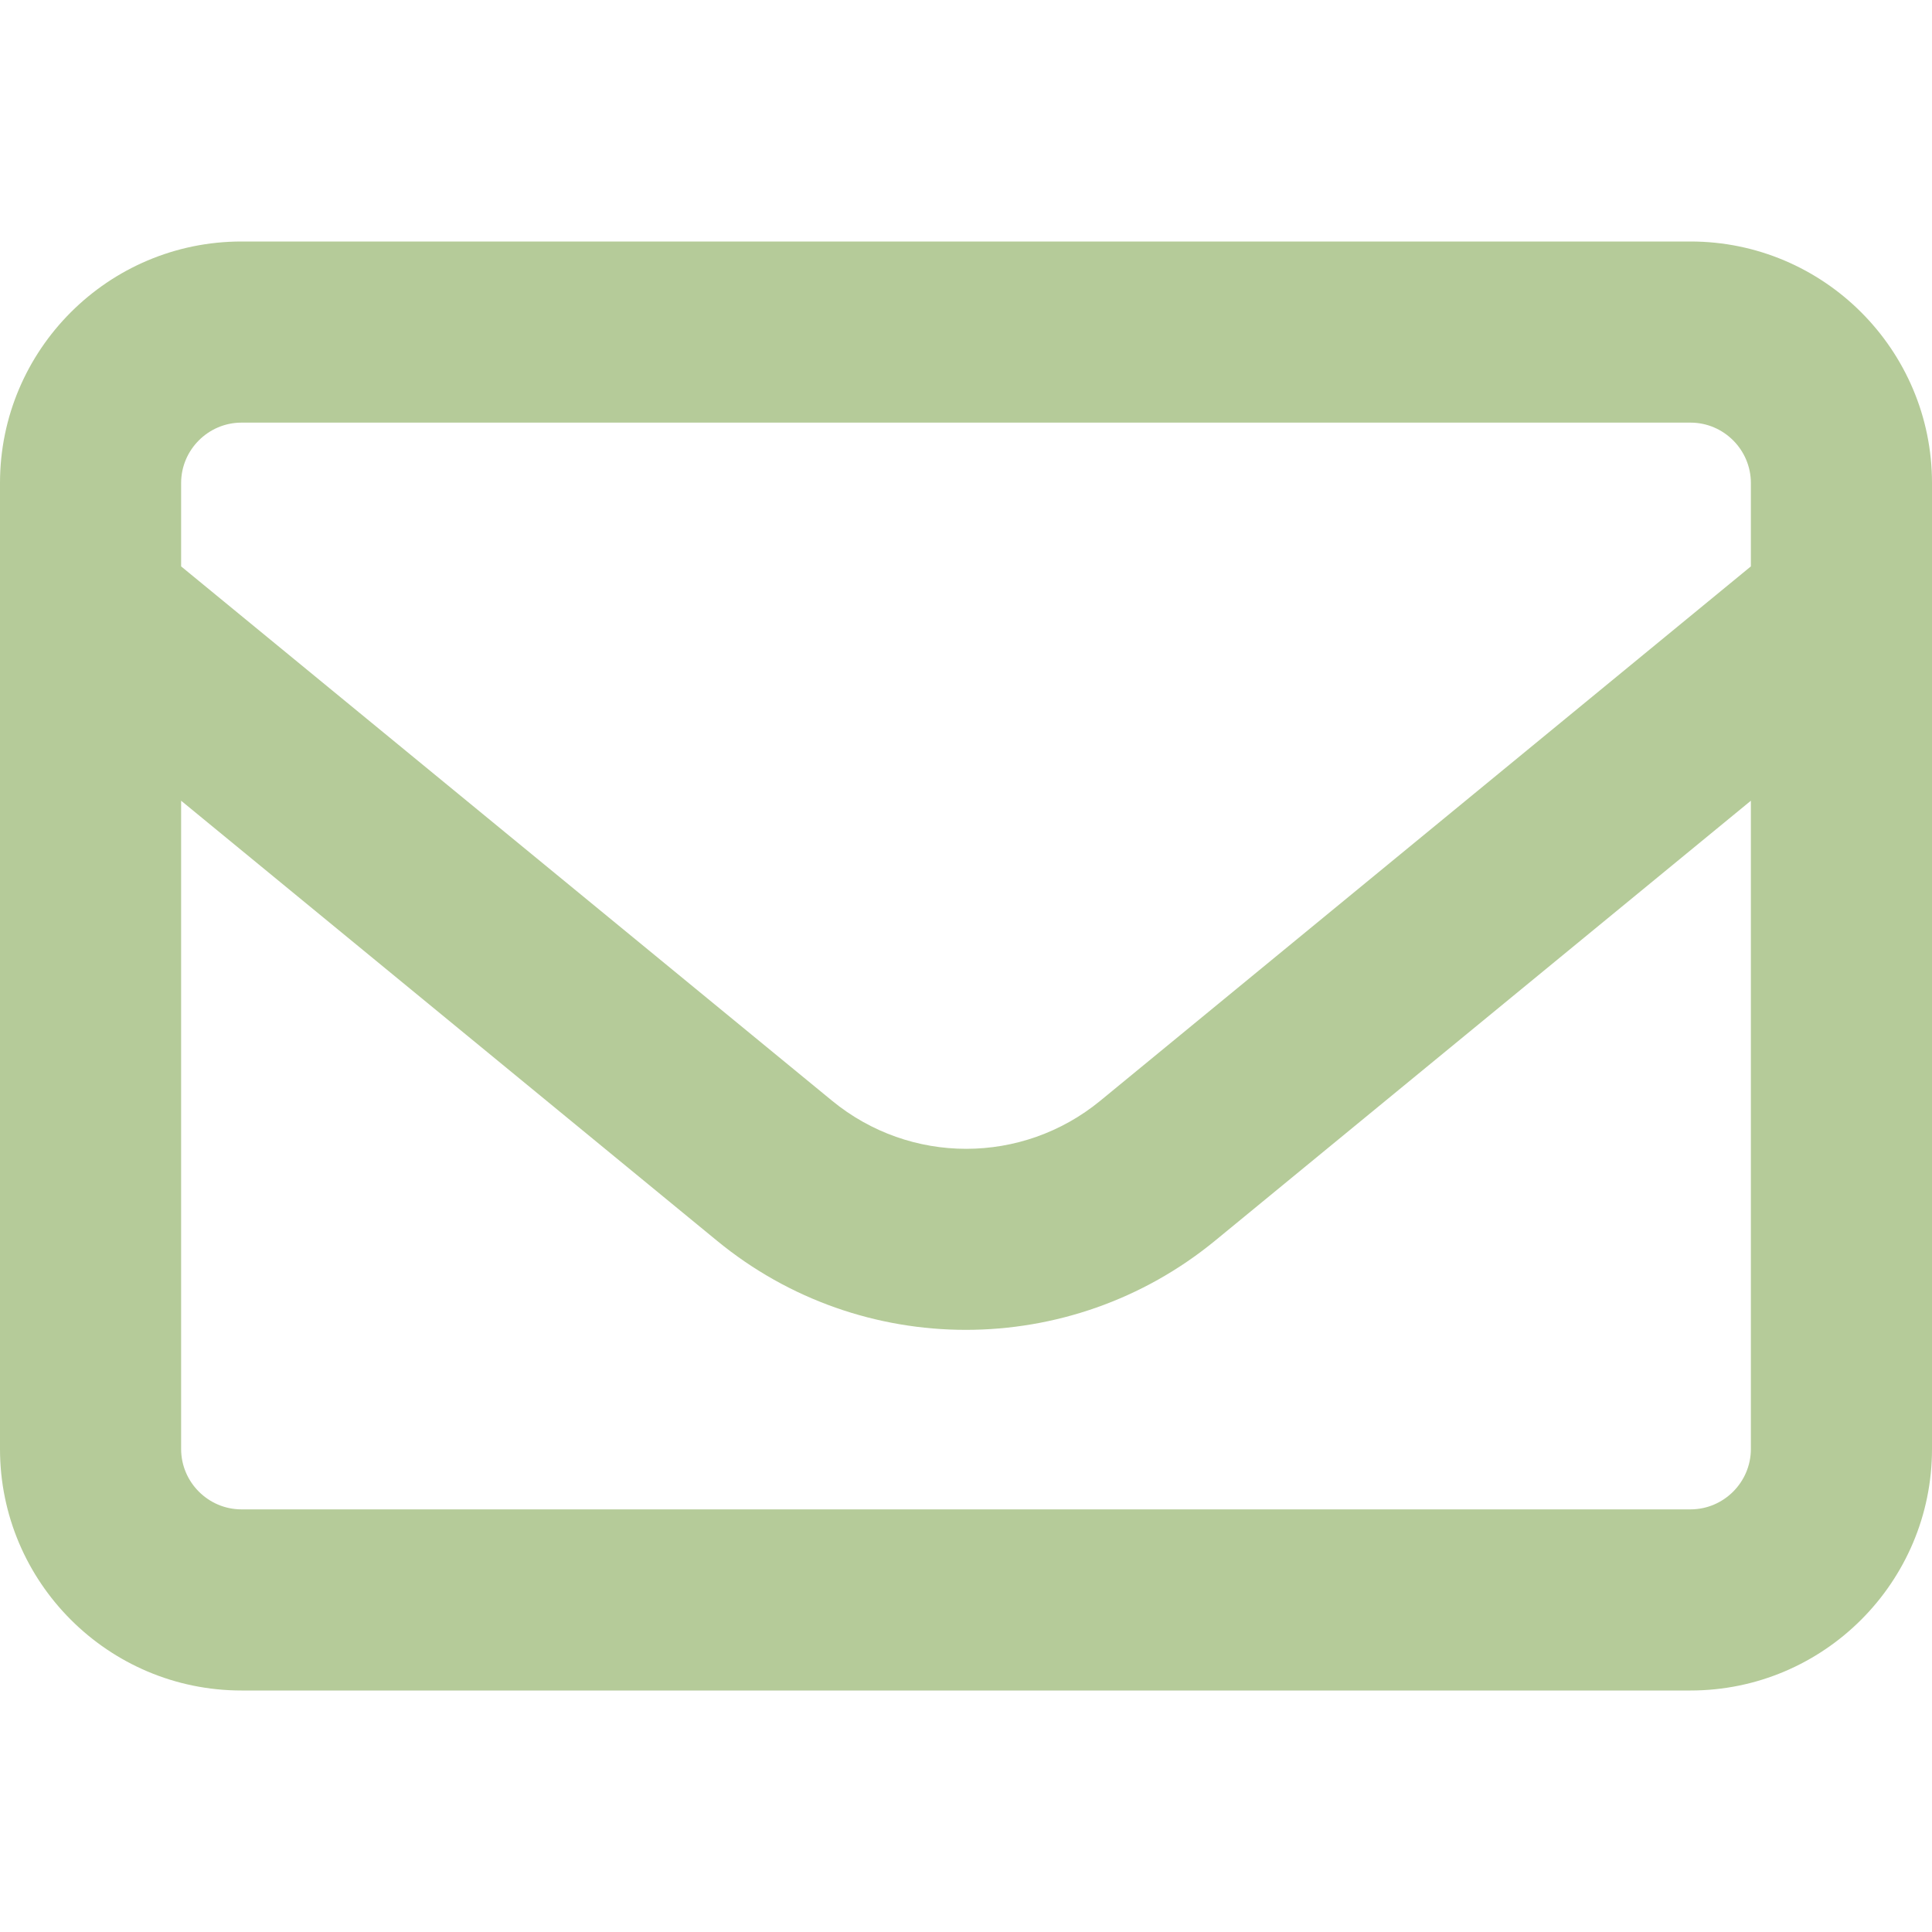
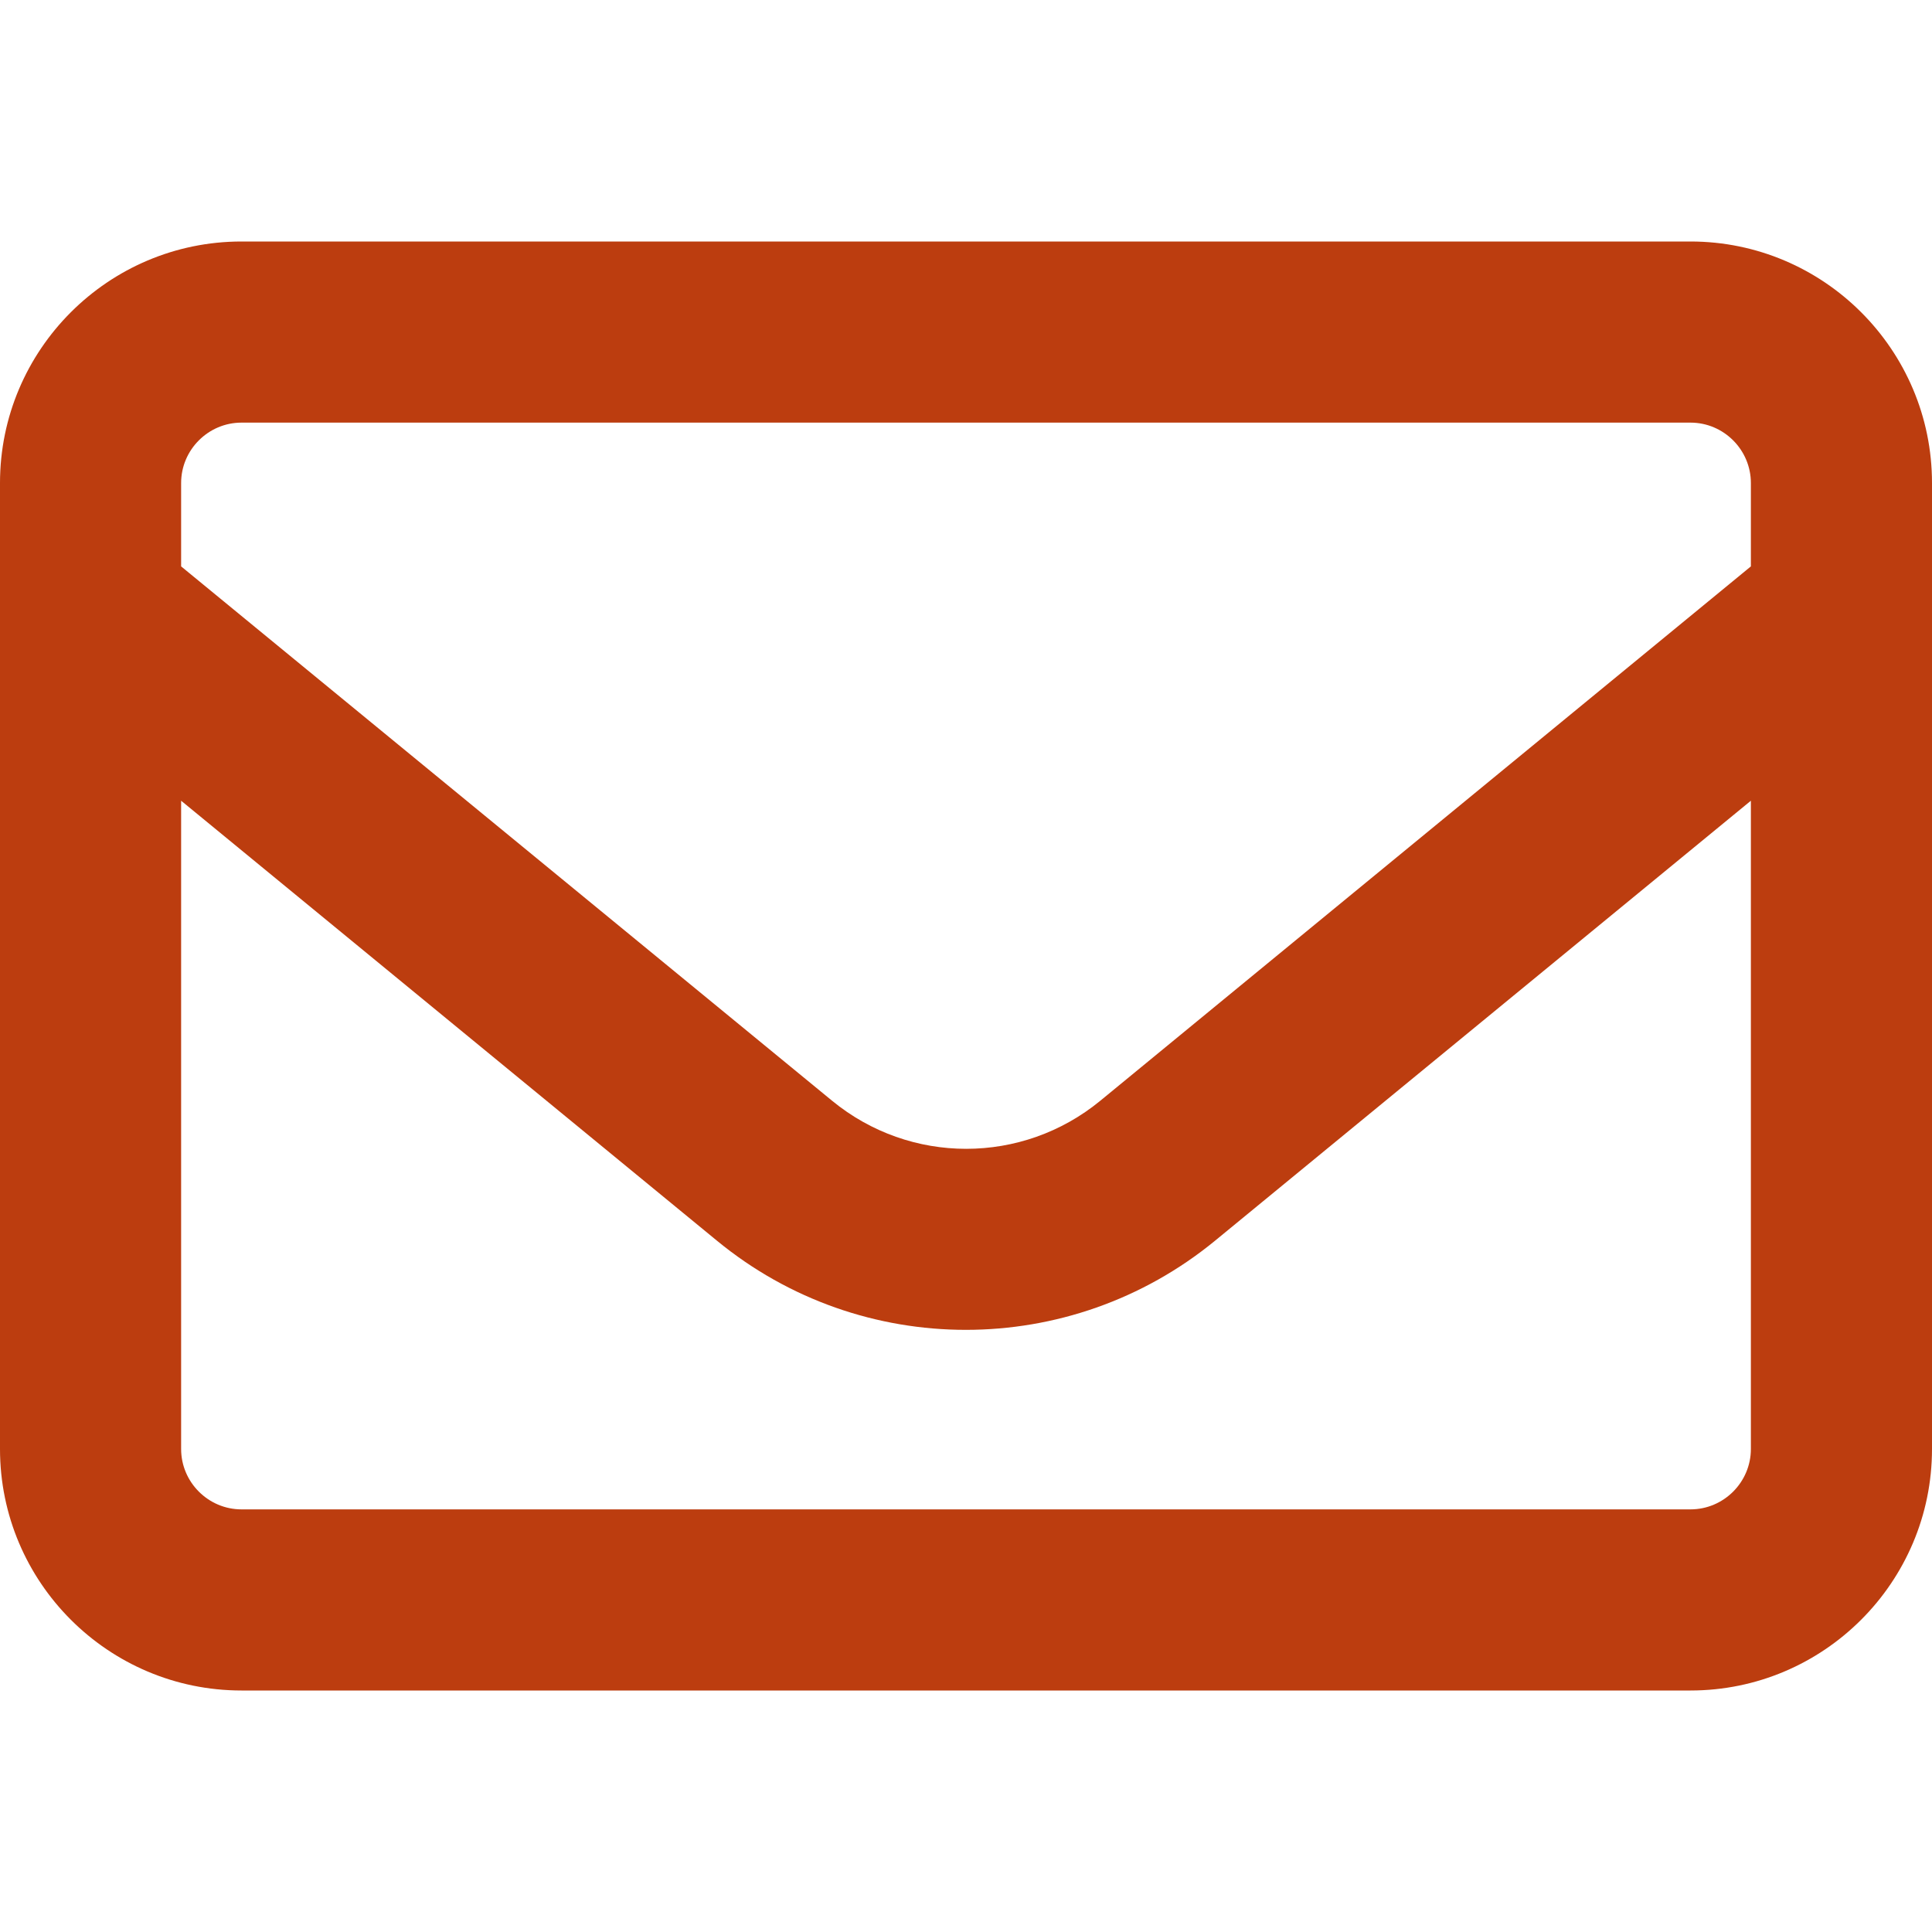
- <svg xmlns="http://www.w3.org/2000/svg" style="color: #b5cb99" viewBox="0 0 512 512">
-   <path d="M64 112c-8.8 0-16 7.2-16 16v22.1L220.5 291.7c20.7 17 50.4 17 71.1 0L464 150.1V128c0-8.8-7.2-16-16-16H64zM48 212.2V384c0 8.8 7.2 16 16 16H448c8.8 0 16-7.2 16-16V212.2L322 328.8c-38.4 31.5-93.7 31.5-132 0L48 212.2zM0 128C0 92.7 28.7 64 64 64H448c35.3 0 64 28.7 64 64V384c0 35.3-28.7 64-64 64H64c-35.3 0-64-28.7-64-64V128z" fill="#B5CB99" />
+ <svg xmlns="http://www.w3.org/2000/svg" style="color: #bc3d0f" viewBox="0 0 512 512">
+   <path d="M64 112c-8.8 0-16 7.2-16 16v22.1L220.5 291.7c20.7 17 50.4 17 71.1 0L464 150.1V128c0-8.8-7.2-16-16-16H64zM48 212.2V384c0 8.8 7.2 16 16 16H448c8.8 0 16-7.2 16-16V212.2L322 328.8c-38.4 31.5-93.7 31.5-132 0L48 212.2zM0 128C0 92.7 28.7 64 64 64H448c35.3 0 64 28.7 64 64V384c0 35.3-28.7 64-64 64H64c-35.3 0-64-28.7-64-64V128z" fill="#bc3d0f" />
</svg>
